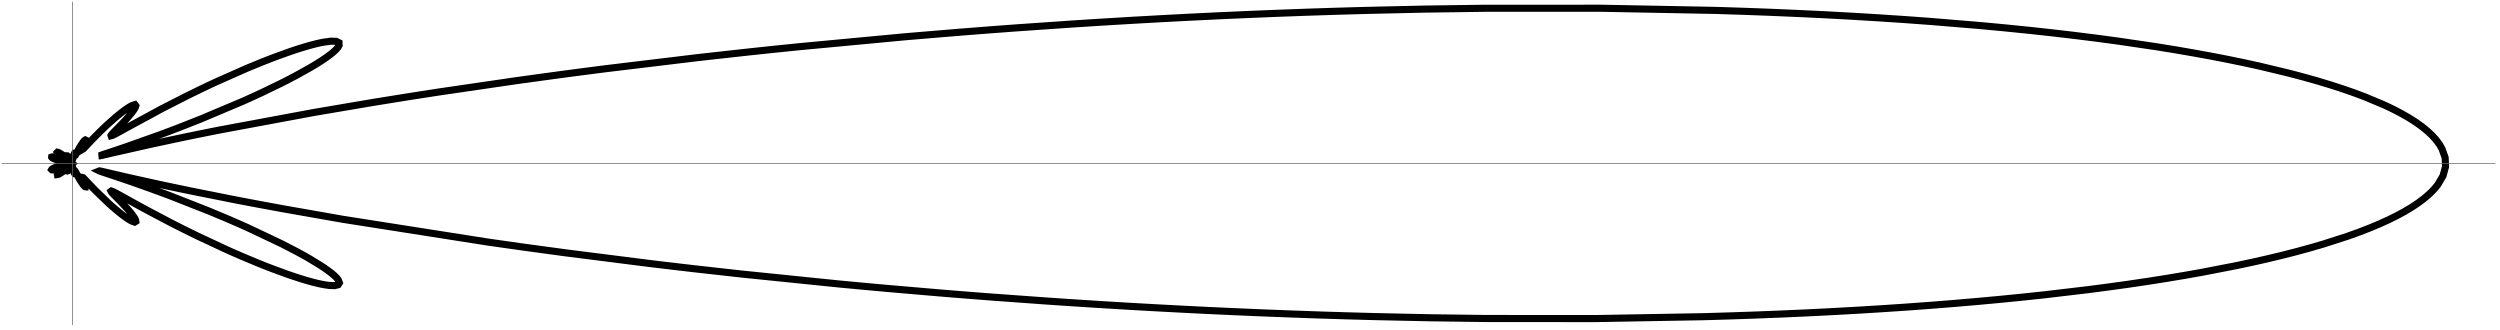
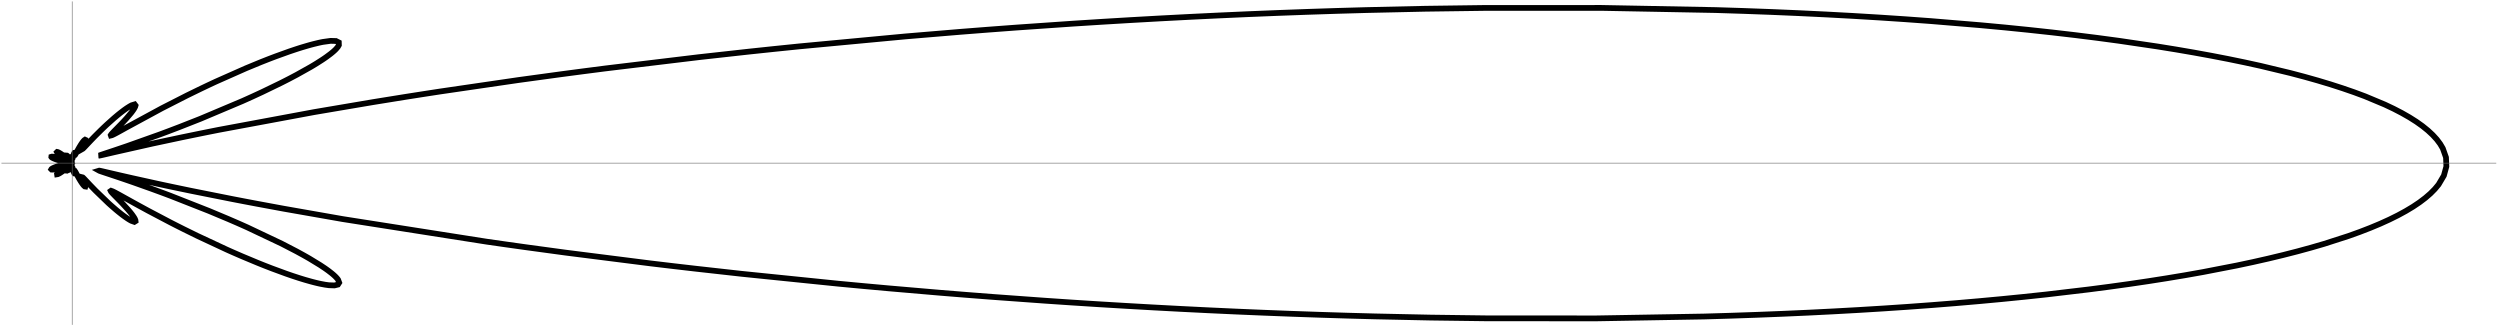
- <svg xmlns="http://www.w3.org/2000/svg" width="880pt" height="116pt" viewBox="0 0 880 116" version="1.1">
+ <svg xmlns="http://www.w3.org/2000/svg" width="1087pt" height="143pt" viewBox="0 0 1087 143" version="1.1">
  <defs>
    <clipPath id="clip1">
-       <path d="M 6 0 L 873 0 L 873 115.199 L 6 115.199 Z M 6 0 " />
+       <path d="M 10 0 L 1076 0 L 1076 142.078 L 10 142.078 Z M 10 0 " />
    </clipPath>
  </defs>
-   <g id="surface52">
+   <g id="surface124">
    <g clip-path="url(#clip1)" clip-rule="nonzero">
-       <path style="fill:none;stroke-width:2.5;stroke-linecap:square;stroke-linejoin:miter;stroke:rgb(0%,0%,0%);stroke-opacity:1;stroke-miterlimit:3.25;" d="M 105.207 63.512 L 105.258 63.559 L 105.391 63.605 L 105.438 63.617 L 105.484 63.625 L 105.539 63.637 L 105.594 63.645 L 105.711 63.66 L 105.832 63.676 L 106.062 63.699 L 106.242 63.723 L 106.336 63.746 L 106.305 63.785 L 106.27 63.797 L 106.227 63.812 L 106.168 63.832 L 106.102 63.852 L 106.023 63.871 L 105.934 63.898 L 105.719 63.953 L 105.598 63.984 L 105.465 64.02 L 105.168 64.098 L 104.484 64.285 L 104.297 64.34 L 104.109 64.398 L 103.723 64.516 L 103.527 64.578 L 103.332 64.645 L 102.949 64.777 L 102.855 64.809 L 102.762 64.844 L 102.582 64.914 L 102.242 65.047 L 102.082 65.117 L 101.934 65.184 L 101.672 65.309 L 101.566 65.367 L 101.469 65.422 L 101.387 65.473 L 101.32 65.523 L 101.223 65.613 L 101.18 65.688 L 101.273 65.781 L 101.602 65.797 L 101.848 65.773 L 102.145 65.73 L 102.484 65.664 L 102.859 65.578 L 103.059 65.531 L 103.266 65.477 L 103.695 65.359 L 104.59 65.086 L 104.809 65.016 L 105.027 64.941 L 105.453 64.797 L 106.238 64.508 L 106.328 64.473 L 106.414 64.441 L 106.582 64.375 L 106.887 64.254 L 107.352 64.062 L 107.438 64.027 L 107.508 64 L 107.562 63.977 L 107.605 63.961 L 107.648 63.949 L 107.637 63.961 L 107.609 63.98 L 107.566 64.008 L 107.449 64.078 L 107.066 64.312 L 107.004 64.352 L 106.934 64.391 L 106.793 64.48 L 106.484 64.68 L 105.789 65.137 L 105.695 65.199 L 105.605 65.262 L 105.422 65.391 L 105.059 65.652 L 104.367 66.176 L 104.211 66.301 L 104.062 66.422 L 103.793 66.656 L 103.672 66.766 L 103.562 66.867 L 103.469 66.965 L 103.383 67.051 L 103.184 67.324 L 103.203 67.441 L 103.418 67.41 L 103.797 67.238 L 103.914 67.172 L 104.039 67.102 L 104.305 66.941 L 104.902 66.551 L 105.215 66.332 L 105.535 66.098 L 106.156 65.625 L 107.191 64.777 L 107.246 64.73 L 107.297 64.684 L 107.395 64.598 L 107.566 64.449 L 107.637 64.387 L 107.695 64.332 L 107.746 64.289 L 107.789 64.254 L 107.859 64.207 L 107.793 64.301 L 107.762 64.344 L 107.723 64.395 L 107.629 64.512 L 107.398 64.816 L 107.273 64.988 L 107.148 65.164 L 106.914 65.512 L 106.863 65.594 L 106.816 65.672 L 106.773 65.746 L 106.734 65.812 L 106.672 65.938 L 106.629 66.035 L 106.605 66.156 L 106.664 66.168 L 106.723 66.129 L 106.797 66.066 L 106.887 65.977 L 106.984 65.867 L 107.094 65.742 L 107.207 65.602 L 107.438 65.301 L 107.488 65.227 L 107.539 65.156 L 107.637 65.02 L 107.812 64.766 L 107.848 64.711 L 107.883 64.66 L 107.945 64.566 L 107.969 64.527 L 108.016 64.465 L 108.031 64.441 L 108.074 64.395 L 108.074 64.426 L 108.062 64.469 L 108.043 64.527 L 107.996 64.684 L 107.965 64.781 L 107.93 64.883 L 107.902 64.988 L 107.875 65.09 L 107.836 65.266 L 107.824 65.391 L 107.844 65.438 L 107.891 65.406 L 107.922 65.363 L 107.957 65.297 L 107.977 65.262 L 107.996 65.219 L 108.039 65.129 L 108.059 65.082 L 108.082 65.035 L 108.121 64.938 L 108.199 64.738 L 108.215 64.688 L 108.23 64.641 L 108.262 64.555 L 108.312 64.41 L 108.344 64.328 L 108.359 64.316 L 108.363 64.34 L 108.363 64.383 L 108.355 64.516 L 108.332 64.926 L 108.328 65.387 L 108.34 65.574 L 108.359 65.715 L 108.391 65.789 L 108.426 65.797 L 108.445 65.773 L 108.465 65.734 L 108.484 65.68 L 108.504 65.613 L 108.52 65.539 L 108.535 65.461 L 108.562 65.305 L 108.578 65.238 L 108.59 65.184 L 108.602 65.145 L 108.613 65.121 L 108.641 65.141 L 108.68 65.25 L 108.688 65.289 L 108.699 65.332 L 108.727 65.434 L 108.785 65.684 L 108.805 65.758 L 108.824 65.828 L 108.863 65.98 L 108.949 66.297 L 108.973 66.371 L 108.996 66.449 L 109.043 66.598 L 109.07 66.668 L 109.094 66.734 L 109.141 66.855 L 109.188 66.961 L 109.234 67.047 L 109.277 67.109 L 109.312 67.152 L 109.379 67.16 L 109.422 67.07 L 109.441 66.898 L 109.441 66.5 L 109.453 66.371 L 109.504 66.363 L 109.609 66.512 L 109.648 66.574 L 109.691 66.648 L 109.789 66.828 L 110.051 67.324 L 110.129 67.473 L 110.215 67.629 L 110.395 67.969 L 110.816 68.727 L 110.871 68.824 L 110.93 68.922 L 111.047 69.125 L 111.285 69.527 L 111.41 69.723 L 111.531 69.922 L 111.777 70.297 L 111.84 70.391 L 111.898 70.477 L 112.02 70.648 L 112.25 70.965 L 112.359 71.109 L 112.465 71.238 L 112.566 71.355 L 112.66 71.457 L 112.953 71.711 L 113.133 71.738 L 113.188 71.539 L 113.109 71.141 L 113.031 70.879 L 112.926 70.586 L 112.867 70.434 L 112.805 70.273 L 112.672 69.953 L 112.531 69.633 L 112.398 69.332 L 112.332 69.188 L 112.273 69.055 L 112.219 68.93 L 112.172 68.816 L 112.078 68.496 L 112.23 68.531 L 112.316 68.605 L 112.43 68.711 L 112.723 69.008 L 113.625 69.961 L 113.77 70.113 L 113.918 70.273 L 114.242 70.617 L 114.969 71.383 L 116.734 73.207 L 121.246 77.559 L 121.531 77.82 L 122.398 78.594 L 123.551 79.594 L 123.836 79.836 L 124.121 80.074 L 124.684 80.539 L 125.777 81.414 L 126.043 81.617 L 126.305 81.816 L 126.812 82.191 L 127.766 82.863 L 127.988 83.012 L 128.203 83.152 L 128.617 83.406 L 128.996 83.629 L 129.348 83.816 L 130.395 84.18 L 130.805 83.926 L 130.758 83.566 L 130.547 83.07 L 130.379 82.77 L 130.176 82.441 L 129.656 81.699 L 129.492 81.48 L 129.316 81.258 L 128.945 80.789 L 128.109 79.801 L 126.199 77.719 L 125.949 77.457 L 125.703 77.203 L 125.215 76.695 L 124.273 75.742 L 124.051 75.516 L 123.836 75.301 L 123.434 74.891 L 122.75 74.18 L 122.609 74.027 L 122.484 73.887 L 122.371 73.762 L 122.277 73.645 L 122.141 73.457 L 122.078 73.324 L 122.199 73.238 L 122.695 73.41 L 122.883 73.496 L 123.094 73.602 L 123.605 73.859 L 124.973 74.594 L 129.164 76.922 L 129.816 77.281 L 130.5 77.66 L 131.957 78.461 L 135.23 80.238 L 143.117 84.395 L 144.215 84.957 L 145.34 85.527 L 147.652 86.691 L 152.512 89.082 L 162.895 93.93 L 164.23 94.527 L 165.57 95.117 L 168.25 96.281 L 173.578 98.508 L 174.891 99.039 L 176.199 99.559 L 178.77 100.559 L 183.723 102.379 L 184.906 102.793 L 186.066 103.188 L 188.312 103.922 L 189.391 104.258 L 190.438 104.574 L 192.43 105.141 L 193.375 105.391 L 194.281 105.617 L 195.145 105.82 L 195.969 106 L 197.488 106.285 L 198.828 106.469 L 200.793 106.539 L 202.023 106.238 L 202.461 105.566 L 202.066 104.527 L 201.836 104.215 L 201.551 103.875 L 201.211 103.516 L 200.82 103.137 L 200.371 102.734 L 199.871 102.312 L 198.711 101.41 L 198.051 100.934 L 197.336 100.434 L 195.754 99.383 L 191.984 97.082 L 190.922 96.469 L 189.809 95.844 L 187.449 94.555 L 182.227 91.848 L 170.117 86.109 L 168.48 85.379 L 166.828 84.648 L 163.477 83.191 L 156.645 80.328 L 143.105 75.004 L 141.348 74.344 L 139.621 73.703 L 136.273 72.477 L 130.137 70.293 L 128.742 69.812 L 127.41 69.352 L 124.965 68.52 L 121.039 67.211 L 120.285 66.961 L 119.633 66.746 L 119.082 66.562 L 118.641 66.41 L 118.309 66.293 L 118.098 66.211 L 118.004 66.164 L 118.035 66.152 L 118.195 66.176 L 118.488 66.23 L 118.918 66.324 L 119.484 66.457 L 123.23 67.328 L 124.551 67.637 L 126.031 67.98 L 129.484 68.77 L 138.441 70.75 L 141.117 71.324 L 143.977 71.93 L 150.242 73.234 L 165.012 76.184 L 169.176 76.984 L 173.531 77.809 L 182.816 79.523 L 203.676 83.191 L 254.426 91.156 L 261.105 92.113 L 267.938 93.074 L 282.055 94.992 L 312.004 98.789 L 319.832 99.723 L 327.793 100.648 L 344.09 102.465 L 378.098 105.934 L 386.871 106.758 L 395.742 107.562 L 413.766 109.109 L 422.91 109.852 L 432.133 110.566 L 450.809 111.918 L 460.246 112.555 L 469.746 113.164 L 479.301 113.742 L 488.906 114.289 L 498.555 114.801 L 508.242 115.285 L 517.965 115.73 L 527.715 116.145 L 537.488 116.523 L 547.273 116.867 L 557.074 117.172 L 566.875 117.438 L 586.469 117.855 L 606.004 118.113 L 644.707 118.137 L 682.586 117.477 L 691.879 117.203 L 701.094 116.887 L 710.219 116.527 L 719.246 116.125 L 728.172 115.676 L 736.996 115.188 L 745.703 114.652 L 754.293 114.078 L 762.754 113.457 L 771.09 112.793 L 779.285 112.09 L 787.34 111.344 L 795.246 110.559 L 803 109.73 L 818.027 107.953 L 825.148 107.023 L 832.102 106.059 L 838.879 105.059 L 845.484 104.02 L 851.906 102.949 L 858.145 101.844 L 870.039 99.535 L 875.695 98.336 L 881.145 97.105 L 886.391 95.844 L 891.426 94.555 L 896.246 93.238 L 900.855 91.898 L 909.402 89.141 L 913.34 87.727 L 917.047 86.293 L 920.527 84.84 L 923.77 83.367 L 926.777 81.875 L 929.551 80.367 L 932.078 78.848 L 934.367 77.309 L 936.414 75.762 L 938.215 74.203 L 939.77 72.637 L 941.078 71.059 L 942.945 67.887 L 943.82 64.703 L 943.695 61.512 L 942.566 58.328 L 941.629 56.742 L 940.445 55.16 L 939.012 53.59 L 937.332 52.027 L 935.41 50.473 L 933.238 48.93 L 930.828 47.402 L 928.176 45.887 L 925.285 44.387 L 922.156 42.906 L 915.199 40 L 911.375 38.574 L 907.324 37.172 L 903.047 35.793 L 898.551 34.441 L 893.836 33.113 L 888.902 31.809 L 878.41 29.289 L 872.859 28.074 L 867.102 26.887 L 861.152 25.734 L 855.008 24.613 L 848.68 23.523 L 842.164 22.469 L 828.602 20.469 L 820.957 19.441 L 813.121 18.461 L 805.098 17.523 L 796.891 16.633 L 788.512 15.789 L 779.961 14.988 L 762.387 13.535 L 753.375 12.879 L 744.223 12.273 L 734.938 11.715 L 725.523 11.203 L 715.992 10.746 L 706.348 10.332 L 696.602 9.973 L 686.758 9.66 L 646.559 8.902 L 605.41 8.914 L 584.629 9.199 L 563.789 9.664 L 553.363 9.961 L 542.949 10.301 L 532.547 10.684 L 522.164 11.105 L 511.812 11.566 L 501.496 12.066 L 491.219 12.605 L 480.996 13.18 L 470.824 13.789 L 460.715 14.434 L 440.711 15.816 L 430.828 16.555 L 421.031 17.32 L 401.723 18.93 L 364.402 22.434 L 355.371 23.355 L 346.473 24.297 L 329.078 26.223 L 296.043 30.207 L 288.172 31.223 L 280.461 32.238 L 265.543 34.281 L 237.766 38.34 L 231.695 39.273 L 225.781 40.203 L 214.434 42.031 L 193.684 45.555 L 160.047 51.809 L 156.578 52.5 L 153.27 53.168 L 147.133 54.426 L 136.746 56.641 L 123.129 59.715 L 122.055 59.965 L 121.117 60.184 L 119.625 60.531 L 119.062 60.66 L 118.625 60.758 L 118.305 60.824 L 118.102 60.863 L 118.023 60.844 L 118.367 60.707 L 118.691 60.594 L 119.109 60.449 L 120.223 60.078 L 120.91 59.852 L 121.68 59.598 L 123.449 59.008 L 127.832 57.523 L 139.172 53.484 L 140.898 52.844 L 142.656 52.188 L 146.25 50.816 L 153.648 47.906 L 168.43 41.664 L 170.207 40.871 L 171.961 40.074 L 175.379 38.496 L 181.781 35.395 L 183.281 34.641 L 184.734 33.895 L 187.492 32.441 L 192.387 29.703 L 193.473 29.059 L 194.496 28.434 L 196.371 27.238 L 197.215 26.672 L 198 26.125 L 199.379 25.102 L 199.973 24.625 L 200.504 24.172 L 200.969 23.742 L 201.375 23.336 L 201.988 22.605 L 202.352 21.977 L 202.324 21.043 L 201.336 20.551 L 199.449 20.496 L 196.738 20.867 L 195.957 21.023 L 195.133 21.203 L 193.367 21.633 L 192.426 21.883 L 191.449 22.152 L 189.395 22.762 L 188.32 23.098 L 187.215 23.453 L 184.922 24.223 L 180.066 25.973 L 178.809 26.449 L 177.531 26.941 L 174.938 27.961 L 169.648 30.141 L 159.016 34.859 L 157.711 35.465 L 156.418 36.07 L 153.867 37.285 L 148.945 39.684 L 140.074 44.207 L 127.473 51.039 L 126.973 51.316 L 126.5 51.578 L 125.633 52.062 L 124.195 52.848 L 123.898 53.004 L 123.625 53.148 L 123.152 53.391 L 122.77 53.574 L 122.473 53.699 L 122.133 53.785 L 122.09 53.656 L 122.172 53.52 L 122.312 53.332 L 122.402 53.227 L 122.508 53.105 L 122.75 52.84 L 122.891 52.691 L 123.043 52.535 L 123.371 52.195 L 124.121 51.43 L 125.859 49.656 L 126.086 49.422 L 126.312 49.184 L 126.762 48.703 L 127.637 47.75 L 129.18 45.938 L 129.359 45.711 L 129.527 45.488 L 129.84 45.066 L 130.113 44.676 L 130.344 44.312 L 130.668 43.699 L 130.805 43.238 L 130.5 42.836 L 129.453 43.152 L 129.09 43.34 L 128.688 43.57 L 127.777 44.148 L 127.531 44.316 L 127.281 44.492 L 126.754 44.871 L 125.641 45.715 L 125.348 45.945 L 125.055 46.18 L 124.457 46.668 L 123.234 47.699 L 120.762 49.906 L 120.199 50.43 L 119.645 50.953 L 118.566 51.988 L 116.602 53.945 L 116.379 54.172 L 116.16 54.398 L 115.738 54.832 L 114.961 55.641 L 113.695 56.984 L 113.566 57.125 L 113.438 57.258 L 113.207 57.504 L 112.812 57.918 L 112.73 58.008 L 112.395 58.344 L 112.297 58.434 L 112.086 58.555 L 112.121 58.34 L 112.199 58.141 L 112.309 57.891 L 112.57 57.297 L 112.641 57.141 L 112.84 56.66 L 112.957 56.355 L 113.055 56.07 L 113.172 55.609 L 113.168 55.332 L 113.039 55.27 L 112.789 55.434 L 112.703 55.52 L 112.613 55.613 L 112.41 55.852 L 112.301 55.988 L 112.188 56.137 L 111.953 56.469 L 111.891 56.555 L 111.828 56.645 L 111.707 56.828 L 111.457 57.215 L 110.973 58.02 L 110.855 58.223 L 110.746 58.418 L 110.531 58.805 L 110.156 59.496 L 110.117 59.574 L 110.074 59.648 L 110 59.793 L 109.867 60.047 L 109.66 60.426 L 109.621 60.488 L 109.59 60.543 L 109.562 60.586 L 109.539 60.621 L 109.5 60.66 L 109.473 60.668 L 109.445 60.602 L 109.441 60.453 L 109.438 60.078 L 109.379 59.855 L 109.309 59.871 L 109.223 59.996 L 109.172 60.098 L 109.121 60.219 L 109.094 60.285 L 109.066 60.359 L 109.016 60.516 L 108.988 60.594 L 108.965 60.68 L 108.914 60.848 L 108.824 61.184 L 108.75 61.48 L 108.695 61.711 L 108.672 61.789 L 108.656 61.848 L 108.641 61.887 L 108.625 61.902 L 108.602 61.879 L 108.578 61.789 L 108.566 61.727 L 108.555 61.656 L 108.539 61.582 L 108.527 61.508 L 108.508 61.438 L 108.492 61.371 L 108.477 61.312 L 108.457 61.266 L 108.422 61.219 L 108.387 61.238 L 108.371 61.273 L 108.355 61.324 L 108.348 61.391 L 108.336 61.473 L 108.324 61.898 L 108.344 62.352 L 108.363 62.668 L 108.332 62.66 L 108.312 62.609 L 108.289 62.539 L 108.227 62.359 L 108.188 62.258 L 108.148 62.152 L 108.062 61.941 L 108.043 61.895 L 108.023 61.852 L 107.984 61.77 L 107.945 61.703 L 107.914 61.648 L 107.859 61.586 L 107.832 61.594 L 107.824 61.672 L 107.848 61.805 L 107.863 61.891 L 107.887 61.98 L 107.941 62.176 L 107.977 62.277 L 108.008 62.375 L 108.035 62.461 L 108.059 62.531 L 108.078 62.617 L 108.059 62.613 L 108.031 62.574 L 107.988 62.516 L 107.859 62.324 L 107.469 61.762 L 107.41 61.684 L 107.352 61.609 L 107.238 61.457 L 107.18 61.387 L 107.125 61.316 L 107.012 61.184 L 106.961 61.125 L 106.91 61.07 L 106.863 61.02 L 106.82 60.977 L 106.738 60.906 L 106.676 60.859 L 106.605 60.855 L 106.621 60.961 L 106.656 61.055 L 106.715 61.172 L 106.754 61.238 L 106.793 61.312 L 106.887 61.465 L 106.988 61.621 L 107.094 61.781 L 107.324 62.105 L 107.383 62.184 L 107.438 62.258 L 107.547 62.402 L 107.73 62.637 L 107.766 62.68 L 107.793 62.719 L 107.82 62.754 L 107.84 62.781 L 107.859 62.812 L 107.848 62.812 L 107.809 62.785 L 107.738 62.723 L 107.5 62.516 L 107.414 62.438 L 107.316 62.355 L 107.098 62.164 L 106.562 61.719 L 106.488 61.66 L 106.254 61.473 L 105.93 61.219 L 105.25 60.715 L 105.164 60.652 L 105.078 60.594 L 104.91 60.477 L 104.582 60.254 L 104.422 60.152 L 104.27 60.059 L 103.984 59.887 L 103.855 59.816 L 103.734 59.75 L 103.625 59.695 L 103.523 59.652 L 103.355 59.59 L 103.238 59.57 L 103.164 59.645 L 103.289 59.855 L 103.348 59.93 L 103.422 60.008 L 103.602 60.188 L 103.707 60.285 L 103.82 60.391 L 104.078 60.609 L 104.145 60.668 L 104.219 60.723 L 104.363 60.844 L 104.676 61.086 L 105.348 61.578 L 106.73 62.5 L 106.797 62.543 L 106.93 62.621 L 107.164 62.766 L 107.215 62.801 L 107.266 62.828 L 107.355 62.887 L 107.504 62.973 L 107.559 63.008 L 107.602 63.035 L 107.633 63.055 L 107.648 63.066 L 107.637 63.07 L 107.574 63.047 L 107.52 63.023 L 107.449 62.996 L 107.273 62.926 L 106.77 62.719 L 106.613 62.656 L 106.449 62.594 L 106.09 62.457 L 105.285 62.164 L 105.172 62.125 L 104.82 62.008 L 104.344 61.855 L 104.223 61.816 L 104.105 61.781 L 103.867 61.711 L 103.406 61.578 L 103.184 61.52 L 102.965 61.465 L 102.758 61.414 L 102.559 61.371 L 102.188 61.297 L 101.871 61.25 L 101.402 61.219 L 101.191 61.285 L 101.184 61.348 L 101.242 61.434 L 101.297 61.48 L 101.367 61.531 L 101.449 61.586 L 101.547 61.645 L 101.648 61.699 L 101.766 61.758 L 102.023 61.879 L 102.164 61.938 L 102.312 62 L 102.633 62.129 L 102.977 62.254 L 103.332 62.375 L 104.051 62.605 L 104.137 62.633 L 104.227 62.656 L 104.398 62.707 L 104.734 62.805 L 105.332 62.965 L 105.465 63 L 105.59 63.035 L 105.809 63.09 L 105.906 63.117 L 105.992 63.141 L 106.137 63.18 L 106.199 63.199 L 106.25 63.215 L 106.289 63.23 L 106.316 63.242 L 106.34 63.266 L 106.32 63.281 L 106.266 63.297 L 106.18 63.309 L 106.07 63.32 L 105.945 63.332 L 105.809 63.348 L 105.676 63.363 L 105.613 63.371 L 105.551 63.383 L 105.488 63.391 L 105.434 63.402 L 105.34 63.426 L 105.27 63.453 L 105.223 63.48 L 105.207 63.512 " transform="matrix(1,0,0,1,-83,-6)" />
+       <path style="fill:none;stroke-width:2.5;stroke-linecap:square;stroke-linejoin:miter;stroke:rgb(0%,0%,0%);stroke-opacity:1;stroke-miterlimit:3.25;" d="M 110.297 76.926 L 110.359 76.988 L 110.523 77.043 L 110.582 77.059 L 110.641 77.07 L 110.773 77.094 L 110.918 77.113 L 111.066 77.129 L 111.352 77.16 L 111.578 77.188 L 111.691 77.219 L 111.652 77.266 L 111.609 77.281 L 111.555 77.301 L 111.484 77.32 L 111.402 77.348 L 111.305 77.375 L 111.195 77.402 L 110.93 77.473 L 110.777 77.512 L 110.613 77.555 L 110.25 77.652 L 109.402 77.887 L 109.289 77.918 L 109.176 77.953 L 108.941 78.023 L 108.461 78.168 L 108.219 78.246 L 107.98 78.328 L 107.508 78.492 L 107.391 78.531 L 107.277 78.574 L 107.055 78.656 L 106.633 78.828 L 106.438 78.91 L 106.254 78.992 L 105.926 79.148 L 105.797 79.219 L 105.68 79.289 L 105.578 79.352 L 105.492 79.414 L 105.371 79.523 L 105.32 79.613 L 105.438 79.734 L 105.84 79.754 L 106.145 79.723 L 106.512 79.668 L 106.93 79.59 L 107.395 79.484 L 107.645 79.422 L 107.898 79.355 L 108.43 79.211 L 109.535 78.875 L 109.672 78.832 L 109.805 78.785 L 110.074 78.695 L 110.602 78.516 L 111.57 78.16 L 111.789 78.074 L 111.996 77.996 L 112.371 77.844 L 112.949 77.609 L 113.051 77.566 L 113.141 77.531 L 113.211 77.5 L 113.262 77.48 L 113.316 77.465 L 113.297 77.484 L 113.266 77.508 L 113.215 77.539 L 113.066 77.629 L 112.594 77.914 L 112.516 77.965 L 112.434 78.016 L 112.258 78.125 L 111.875 78.367 L 111.016 78.938 L 110.902 79.012 L 110.789 79.09 L 110.562 79.25 L 110.113 79.57 L 109.262 80.219 L 109.066 80.375 L 108.883 80.523 L 108.547 80.812 L 108.402 80.949 L 108.266 81.074 L 108.148 81.191 L 108.043 81.301 L 107.797 81.637 L 107.82 81.785 L 108.086 81.742 L 108.555 81.531 L 108.699 81.453 L 108.852 81.367 L 109.184 81.168 L 109.918 80.684 L 110.113 80.551 L 110.309 80.41 L 110.699 80.125 L 111.469 79.539 L 112.746 78.488 L 112.816 78.43 L 112.879 78.375 L 113.004 78.27 L 113.211 78.086 L 113.258 78.047 L 113.297 78.008 L 113.375 77.941 L 113.438 77.887 L 113.484 77.844 L 113.574 77.785 L 113.496 77.902 L 113.453 77.953 L 113.406 78.016 L 113.289 78.164 L 113.004 78.539 L 112.965 78.59 L 112.926 78.645 L 112.848 78.75 L 112.695 78.969 L 112.406 79.402 L 112.344 79.5 L 112.285 79.598 L 112.234 79.688 L 112.184 79.773 L 112.105 79.922 L 112.051 80.047 L 112.023 80.199 L 112.098 80.207 L 112.168 80.16 L 112.262 80.082 L 112.371 79.973 L 112.496 79.84 L 112.629 79.684 L 112.77 79.508 L 113.055 79.137 L 113.117 79.047 L 113.18 78.961 L 113.301 78.789 L 113.516 78.477 L 113.562 78.41 L 113.605 78.344 L 113.68 78.234 L 113.711 78.184 L 113.742 78.141 L 113.766 78.105 L 113.789 78.074 L 113.84 78.016 L 113.84 78.055 L 113.828 78.109 L 113.805 78.184 L 113.742 78.375 L 113.703 78.496 L 113.664 78.621 L 113.625 78.75 L 113.594 78.875 L 113.547 79.098 L 113.531 79.246 L 113.555 79.309 L 113.609 79.27 L 113.652 79.215 L 113.695 79.137 L 113.719 79.09 L 113.746 79.039 L 113.797 78.926 L 113.824 78.871 L 113.848 78.812 L 113.898 78.688 L 113.992 78.441 L 114.016 78.383 L 114.035 78.324 L 114.074 78.215 L 114.133 78.039 L 114.176 77.938 L 114.195 77.922 L 114.195 78.004 L 114.184 78.168 L 114.156 78.676 L 114.152 79.242 L 114.168 79.477 L 114.195 79.648 L 114.23 79.742 L 114.273 79.75 L 114.297 79.723 L 114.324 79.672 L 114.348 79.605 L 114.371 79.523 L 114.391 79.434 L 114.41 79.336 L 114.445 79.145 L 114.461 79.062 L 114.477 78.992 L 114.492 78.941 L 114.508 78.914 L 114.539 78.938 L 114.586 79.074 L 114.602 79.125 L 114.613 79.18 L 114.645 79.305 L 114.719 79.613 L 114.742 79.699 L 114.812 79.98 L 114.922 80.367 L 114.949 80.465 L 114.98 80.559 L 115.039 80.738 L 115.07 80.824 L 115.102 80.906 L 115.16 81.059 L 115.219 81.191 L 115.273 81.297 L 115.324 81.375 L 115.371 81.426 L 115.453 81.438 L 115.508 81.324 L 115.527 81.113 L 115.531 80.859 L 115.527 80.621 L 115.543 80.461 L 115.605 80.449 L 115.738 80.633 L 115.785 80.711 L 115.836 80.805 L 115.961 81.027 L 116.281 81.641 L 116.332 81.73 L 116.379 81.824 L 116.484 82.02 L 116.711 82.438 L 117.227 83.371 L 117.297 83.492 L 117.367 83.617 L 117.512 83.863 L 117.809 84.359 L 117.887 84.484 L 117.961 84.605 L 118.113 84.848 L 118.418 85.316 L 118.566 85.535 L 118.715 85.75 L 119 86.141 L 119.137 86.316 L 119.27 86.477 L 119.395 86.621 L 119.508 86.75 L 119.871 87.062 L 120.094 87.094 L 120.156 86.848 L 120.066 86.355 L 119.965 86.031 L 119.836 85.672 L 119.766 85.48 L 119.688 85.285 L 119.52 84.887 L 119.434 84.691 L 119.352 84.492 L 119.184 84.117 L 119.105 83.941 L 119.031 83.777 L 118.965 83.621 L 118.906 83.48 L 118.785 83.086 L 118.977 83.133 L 119.086 83.223 L 119.223 83.352 L 119.586 83.719 L 120.699 84.898 L 120.879 85.086 L 121.062 85.285 L 121.461 85.707 L 122.359 86.656 L 124.543 88.91 L 130.117 94.289 L 130.828 94.93 L 131.543 95.566 L 132.969 96.801 L 133.32 97.102 L 133.672 97.398 L 134.367 97.973 L 135.719 99.051 L 136.047 99.305 L 136.371 99.547 L 136.996 100.016 L 138.176 100.84 L 138.449 101.023 L 138.719 101.199 L 139.227 101.516 L 139.699 101.789 L 140.133 102.02 L 141.422 102.473 L 141.93 102.156 L 141.875 101.715 L 141.613 101.098 L 141.406 100.727 L 141.152 100.32 L 140.512 99.402 L 140.309 99.133 L 140.094 98.855 L 139.633 98.281 L 138.598 97.059 L 136.238 94.484 L 135.934 94.164 L 135.625 93.848 L 135.02 93.223 L 133.859 92.039 L 133.586 91.762 L 133.32 91.496 L 132.82 90.988 L 131.977 90.109 L 131.805 89.922 L 131.648 89.75 L 131.512 89.594 L 131.395 89.453 L 131.223 89.219 L 131.145 89.051 L 131.297 88.945 L 131.906 89.16 L 132.141 89.266 L 132.402 89.395 L 133.035 89.715 L 134.723 90.625 L 139.906 93.5 L 140.711 93.945 L 141.555 94.414 L 143.355 95.402 L 147.398 97.602 L 157.145 102.734 L 158.504 103.43 L 159.895 104.137 L 162.75 105.574 L 168.754 108.527 L 181.59 114.52 L 183.242 115.258 L 184.895 115.988 L 188.207 117.426 L 194.789 120.176 L 196.414 120.832 L 198.027 121.477 L 201.211 122.711 L 207.328 124.961 L 208.793 125.469 L 210.227 125.961 L 213 126.867 L 214.332 127.281 L 215.625 127.672 L 218.09 128.371 L 219.258 128.68 L 220.375 128.961 L 221.445 129.215 L 222.465 129.434 L 224.344 129.789 L 225.996 130.016 L 228.426 130.102 L 229.945 129.73 L 230.484 128.898 L 230 127.617 L 229.715 127.227 L 229.359 126.809 L 228.941 126.367 L 228.457 125.898 L 227.906 125.402 L 227.285 124.879 L 225.852 123.766 L 225.035 123.172 L 224.156 122.555 L 222.199 121.258 L 217.539 118.414 L 216.223 117.66 L 214.852 116.887 L 211.938 115.293 L 205.48 111.945 L 190.512 104.852 L 188.492 103.949 L 186.453 103.047 L 182.305 101.25 L 173.863 97.711 L 157.133 91.129 L 154.961 90.312 L 152.824 89.52 L 148.691 88.008 L 141.105 85.309 L 139.379 84.711 L 137.738 84.145 L 134.711 83.117 L 129.863 81.5 L 128.93 81.191 L 128.125 80.922 L 127.445 80.695 L 126.488 80.367 L 126.227 80.266 L 126.113 80.203 L 126.152 80.191 L 126.348 80.219 L 126.711 80.289 L 127.238 80.406 L 127.941 80.566 L 132.57 81.645 L 134.203 82.027 L 136.031 82.449 L 140.301 83.422 L 151.367 85.871 L 154.676 86.582 L 158.211 87.332 L 165.953 88.945 L 184.207 92.586 L 189.352 93.574 L 194.734 94.594 L 206.207 96.719 L 231.988 101.25 L 294.703 111.094 L 302.961 112.277 L 311.406 113.461 L 328.848 115.832 L 365.863 120.527 L 375.539 121.68 L 385.375 122.82 L 405.52 125.066 L 447.543 129.352 L 458.383 130.371 L 469.348 131.367 L 491.625 133.281 L 502.922 134.195 L 514.324 135.078 L 537.402 136.75 L 549.066 137.539 L 560.805 138.289 L 572.613 139 L 584.484 139.676 L 596.406 140.312 L 608.383 140.91 L 620.398 141.465 L 632.445 141.973 L 644.523 142.441 L 656.617 142.863 L 668.727 143.242 L 680.84 143.57 L 705.051 144.086 L 729.195 144.406 L 777.023 144.434 L 823.84 143.621 L 835.324 143.281 L 846.711 142.891 L 857.984 142.445 L 869.145 141.949 L 880.176 141.395 L 891.078 140.789 L 901.84 140.129 L 912.453 139.418 L 922.914 138.652 L 933.215 137.832 L 943.344 136.961 L 953.297 136.039 L 963.07 135.066 L 972.652 134.043 L 991.219 131.848 L 1000.02 130.699 L 1008.613 129.508 L 1016.992 128.27 L 1025.152 126.988 L 1033.09 125.668 L 1040.797 124.301 L 1055.5 121.449 L 1062.488 119.965 L 1069.227 118.441 L 1075.707 116.883 L 1081.93 115.293 L 1087.891 113.664 L 1093.582 112.008 L 1104.145 108.602 L 1109.012 106.855 L 1113.594 105.082 L 1117.895 103.285 L 1121.902 101.465 L 1125.621 99.621 L 1129.043 97.758 L 1132.172 95.879 L 1135 93.98 L 1137.527 92.066 L 1139.754 90.141 L 1141.672 88.203 L 1143.289 86.254 L 1145.602 82.336 L 1146.68 78.398 L 1146.523 74.453 L 1145.133 70.52 L 1143.973 68.559 L 1142.512 66.609 L 1140.738 64.664 L 1138.664 62.734 L 1136.285 60.812 L 1133.605 58.906 L 1130.625 57.02 L 1127.348 55.148 L 1123.773 53.293 L 1119.91 51.461 L 1111.312 47.867 L 1106.582 46.109 L 1101.578 44.379 L 1096.293 42.672 L 1090.734 41 L 1084.906 39.359 L 1078.812 37.75 L 1065.848 34.633 L 1058.984 33.129 L 1051.871 31.664 L 1044.516 30.238 L 1036.926 28.852 L 1029.102 27.508 L 1021.051 26.207 L 1004.289 23.734 L 994.844 22.465 L 985.16 21.254 L 975.242 20.098 L 965.102 18.996 L 954.742 17.949 L 944.18 16.965 L 922.461 15.164 L 911.32 14.355 L 900.012 13.605 L 888.535 12.914 L 876.902 12.285 L 865.125 11.715 L 853.207 11.207 L 841.16 10.762 L 828.992 10.375 L 779.316 9.438 L 728.465 9.453 L 702.781 9.805 L 677.027 10.379 L 664.145 10.746 L 651.27 11.168 L 638.414 11.641 L 625.586 12.16 L 612.793 12.734 L 600.043 13.352 L 587.344 14.016 L 574.707 14.727 L 562.137 15.48 L 549.645 16.273 L 524.926 17.984 L 512.711 18.895 L 500.605 19.84 L 476.742 21.832 L 430.617 26.16 L 419.457 27.301 L 408.457 28.465 L 386.965 30.848 L 346.137 35.77 L 336.41 37.023 L 326.883 38.281 L 308.441 40.801 L 274.117 45.82 L 266.613 46.977 L 259.309 48.121 L 245.285 50.383 L 219.641 54.734 L 178.07 62.465 L 173.785 63.316 L 169.695 64.141 L 162.113 65.699 L 149.273 68.434 L 132.445 72.234 L 131.121 72.543 L 129.957 72.816 L 128.113 73.246 L 127.422 73.402 L 126.879 73.523 L 126.484 73.605 L 126.23 73.652 L 126.133 73.629 L 126.562 73.461 L 126.961 73.32 L 127.477 73.145 L 128.852 72.684 L 129.703 72.402 L 130.652 72.09 L 132.844 71.359 L 138.258 69.523 L 152.27 64.535 L 154.402 63.746 L 156.574 62.93 L 161.02 61.238 L 170.164 57.641 L 188.43 49.93 L 190.625 48.945 L 192.793 47.965 L 197.016 46.012 L 204.93 42.18 L 206.781 41.246 L 208.578 40.328 L 211.988 38.531 L 218.035 35.145 L 219.375 34.348 L 220.645 33.574 L 222.957 32.098 L 224.004 31.398 L 224.973 30.723 L 226.676 29.457 L 227.41 28.867 L 228.066 28.309 L 228.645 27.777 L 229.141 27.277 L 229.902 26.371 L 230.348 25.598 L 230.316 24.445 L 229.098 23.832 L 226.762 23.766 L 223.414 24.227 L 222.449 24.418 L 221.434 24.641 L 219.25 25.172 L 218.086 25.48 L 216.879 25.816 L 214.336 26.566 L 213.008 26.98 L 211.645 27.422 L 208.812 28.371 L 202.812 30.535 L 201.254 31.125 L 199.676 31.73 L 196.473 32.992 L 189.938 35.688 L 176.797 41.516 L 175.184 42.266 L 173.586 43.016 L 170.434 44.516 L 164.352 47.48 L 153.387 53.07 L 137.816 61.512 L 137.199 61.855 L 136.613 62.18 L 135.539 62.777 L 133.766 63.746 L 133.398 63.941 L 133.062 64.121 L 132.473 64.422 L 132 64.648 L 131.637 64.805 L 131.215 64.906 L 131.16 64.746 L 131.262 64.578 L 131.434 64.348 L 131.547 64.215 L 131.676 64.066 L 131.98 63.738 L 132.152 63.555 L 132.336 63.359 L 132.742 62.941 L 133.672 62 L 135.82 59.805 L 136.098 59.512 L 136.379 59.219 L 136.934 58.629 L 138.016 57.449 L 139.922 55.207 L 140.145 54.93 L 140.355 54.656 L 140.738 54.133 L 141.074 53.648 L 141.359 53.203 L 141.762 52.441 L 141.93 51.875 L 141.555 51.379 L 140.262 51.766 L 139.809 52 L 139.312 52.285 L 138.191 52.996 L 137.887 53.203 L 137.574 53.422 L 136.926 53.887 L 135.547 54.934 L 135.188 55.219 L 134.824 55.508 L 134.086 56.109 L 132.574 57.383 L 129.523 60.109 L 129.172 60.438 L 128.824 60.762 L 128.137 61.41 L 126.809 62.688 L 124.379 65.105 L 124.102 65.387 L 123.832 65.664 L 123.312 66.203 L 122.352 67.199 L 120.789 68.859 L 120.625 69.035 L 120.469 69.199 L 120.184 69.504 L 119.699 70.016 L 119.594 70.125 L 119.496 70.223 L 119.324 70.398 L 119.18 70.539 L 119.059 70.652 L 118.801 70.801 L 118.84 70.535 L 118.938 70.289 L 119.07 69.98 L 119.398 69.246 L 119.484 69.051 L 119.566 68.855 L 119.73 68.461 L 119.875 68.082 L 119.992 67.734 L 120.141 67.16 L 120.137 66.816 L 119.977 66.742 L 119.668 66.945 L 119.562 67.047 L 119.449 67.168 L 119.199 67.461 L 119.062 67.629 L 118.922 67.816 L 118.633 68.223 L 118.559 68.328 L 118.48 68.441 L 118.328 68.668 L 118.023 69.148 L 117.422 70.141 L 117.281 70.391 L 117.141 70.633 L 116.875 71.109 L 116.414 71.965 L 116.312 72.152 L 116.219 72.328 L 116.055 72.645 L 115.801 73.113 L 115.754 73.191 L 115.715 73.258 L 115.68 73.312 L 115.648 73.355 L 115.602 73.406 L 115.566 73.414 L 115.531 73.332 L 115.527 73.148 L 115.523 72.684 L 115.449 72.41 L 115.367 72.43 L 115.258 72.582 L 115.227 72.641 L 115.195 72.707 L 115.133 72.855 L 115.102 72.941 L 115.066 73.031 L 115.004 73.223 L 114.969 73.324 L 114.938 73.426 L 114.879 73.637 L 114.766 74.051 L 114.742 74.148 L 114.719 74.242 L 114.676 74.418 L 114.605 74.703 L 114.578 74.801 L 114.559 74.871 L 114.539 74.918 L 114.52 74.938 L 114.492 74.906 L 114.465 74.797 L 114.449 74.723 L 114.434 74.637 L 114.418 74.543 L 114.379 74.363 L 114.355 74.281 L 114.336 74.211 L 114.312 74.152 L 114.266 74.094 L 114.227 74.117 L 114.207 74.16 L 114.191 74.223 L 114.176 74.305 L 114.164 74.406 L 114.148 74.934 L 114.172 75.496 L 114.195 75.883 L 114.16 75.875 L 114.137 75.812 L 114.105 75.727 L 114.027 75.504 L 113.98 75.379 L 113.93 75.246 L 113.824 74.984 L 113.777 74.875 L 113.727 74.773 L 113.684 74.691 L 113.641 74.625 L 113.578 74.547 L 113.539 74.559 L 113.531 74.652 L 113.559 74.82 L 113.582 74.922 L 113.609 75.035 L 113.641 75.156 L 113.68 75.273 L 113.719 75.402 L 113.758 75.52 L 113.789 75.625 L 113.82 75.715 L 113.848 75.82 L 113.82 75.816 L 113.785 75.77 L 113.73 75.695 L 113.574 75.461 L 113.09 74.766 L 113.02 74.668 L 112.949 74.574 L 112.805 74.387 L 112.734 74.301 L 112.664 74.211 L 112.527 74.051 L 112.465 73.977 L 112.402 73.91 L 112.344 73.848 L 112.289 73.793 L 112.191 73.707 L 112.113 73.652 L 112.027 73.645 L 112.043 73.777 L 112.09 73.891 L 112.164 74.039 L 112.207 74.121 L 112.258 74.207 L 112.375 74.398 L 112.434 74.492 L 112.496 74.59 L 112.629 74.789 L 112.914 75.188 L 112.984 75.285 L 113.055 75.379 L 113.188 75.555 L 113.414 75.844 L 113.457 75.902 L 113.496 75.949 L 113.523 75.992 L 113.547 76.023 L 113.57 76.062 L 113.562 76.062 L 113.512 76.027 L 113.426 75.953 L 113.133 75.695 L 113.023 75.602 L 112.902 75.496 L 112.633 75.262 L 111.969 74.711 L 111.879 74.637 L 111.785 74.562 L 111.59 74.406 L 111.188 74.094 L 110.348 73.469 L 110.137 73.32 L 109.93 73.176 L 109.523 72.902 L 109.328 72.777 L 109.141 72.656 L 108.789 72.449 L 108.625 72.359 L 108.477 72.281 L 108.34 72.215 L 108.215 72.156 L 108.008 72.082 L 107.863 72.059 L 107.773 72.148 L 107.926 72.41 L 108 72.5 L 108.09 72.598 L 108.312 72.82 L 108.441 72.941 L 108.582 73.066 L 108.898 73.34 L 108.984 73.41 L 109.074 73.484 L 109.254 73.629 L 109.641 73.93 L 110.473 74.539 L 112.09 75.621 L 112.18 75.676 L 112.262 75.727 L 112.422 75.828 L 112.715 76.008 L 112.84 76.086 L 112.953 76.152 L 113.137 76.262 L 113.203 76.305 L 113.258 76.34 L 113.293 76.363 L 113.312 76.379 L 113.301 76.383 L 113.219 76.352 L 113.152 76.324 L 113.07 76.293 L 112.852 76.199 L 112.227 75.945 L 112.133 75.91 L 112.035 75.871 L 111.832 75.793 L 111.387 75.621 L 110.395 75.266 L 110.254 75.215 L 110.109 75.164 L 109.816 75.066 L 109.23 74.879 L 109.082 74.832 L 108.934 74.789 L 108.641 74.699 L 108.07 74.539 L 107.793 74.465 L 107.527 74.398 L 107.27 74.336 L 107.023 74.281 L 106.566 74.191 L 106.172 74.129 L 105.594 74.094 L 105.332 74.176 L 105.324 74.254 L 105.398 74.355 L 105.465 74.414 L 105.551 74.48 L 105.652 74.547 L 105.773 74.617 L 105.902 74.688 L 106.043 74.758 L 106.359 74.906 L 106.535 74.984 L 106.723 75.062 L 107.117 75.219 L 107.324 75.293 L 107.539 75.371 L 107.977 75.523 L 108.867 75.805 L 108.977 75.84 L 109.086 75.871 L 109.297 75.934 L 109.711 76.055 L 110.453 76.254 L 110.617 76.297 L 110.77 76.336 L 111.039 76.406 L 111.16 76.438 L 111.266 76.465 L 111.445 76.516 L 111.523 76.539 L 111.586 76.559 L 111.637 76.578 L 111.668 76.594 L 111.695 76.621 L 111.672 76.645 L 111.602 76.66 L 111.496 76.676 L 111.363 76.691 L 111.207 76.707 L 111.043 76.723 L 110.875 76.742 L 110.719 76.766 L 110.645 76.781 L 110.578 76.793 L 110.461 76.824 L 110.371 76.855 L 110.316 76.891 L 110.297 76.926 " transform="matrix(1,0,0,1,-83,-6)" />
    </g>
-     <path style="fill:none;stroke-width:0.25;stroke-linecap:butt;stroke-linejoin:miter;stroke:rgb(39.999%,39.999%,39.999%);stroke-opacity:1;stroke-miterlimit:3.25;" d="M 83.625 63.512 L 961.375 63.512 " transform="matrix(1,0,0,1,-83,-6)" />
-     <path style="fill:none;stroke-width:0.25;stroke-linecap:butt;stroke-linejoin:miter;stroke:rgb(39.999%,39.999%,39.999%);stroke-opacity:1;stroke-miterlimit:3.25;" d="M 108.52 120.41 L 108.52 6.625 " transform="matrix(1,0,0,1,-83,-6)" />
+     <path style="fill:none;stroke-width:0.25;stroke-linecap:butt;stroke-linejoin:miter;stroke:rgb(39.999%,39.999%,39.999%);stroke-opacity:1;stroke-miterlimit:3.25;" d="M 83.625 76.926 L 1168.375 76.926 " transform="matrix(1,0,0,1,-83,-6)" />
+     <path style="fill:none;stroke-width:0.25;stroke-linecap:butt;stroke-linejoin:miter;stroke:rgb(39.999%,39.999%,39.999%);stroke-opacity:1;stroke-miterlimit:3.25;" d="M 114.391 147.246 L 114.391 6.625 " transform="matrix(1,0,0,1,-83,-6)" />
  </g>
</svg>
